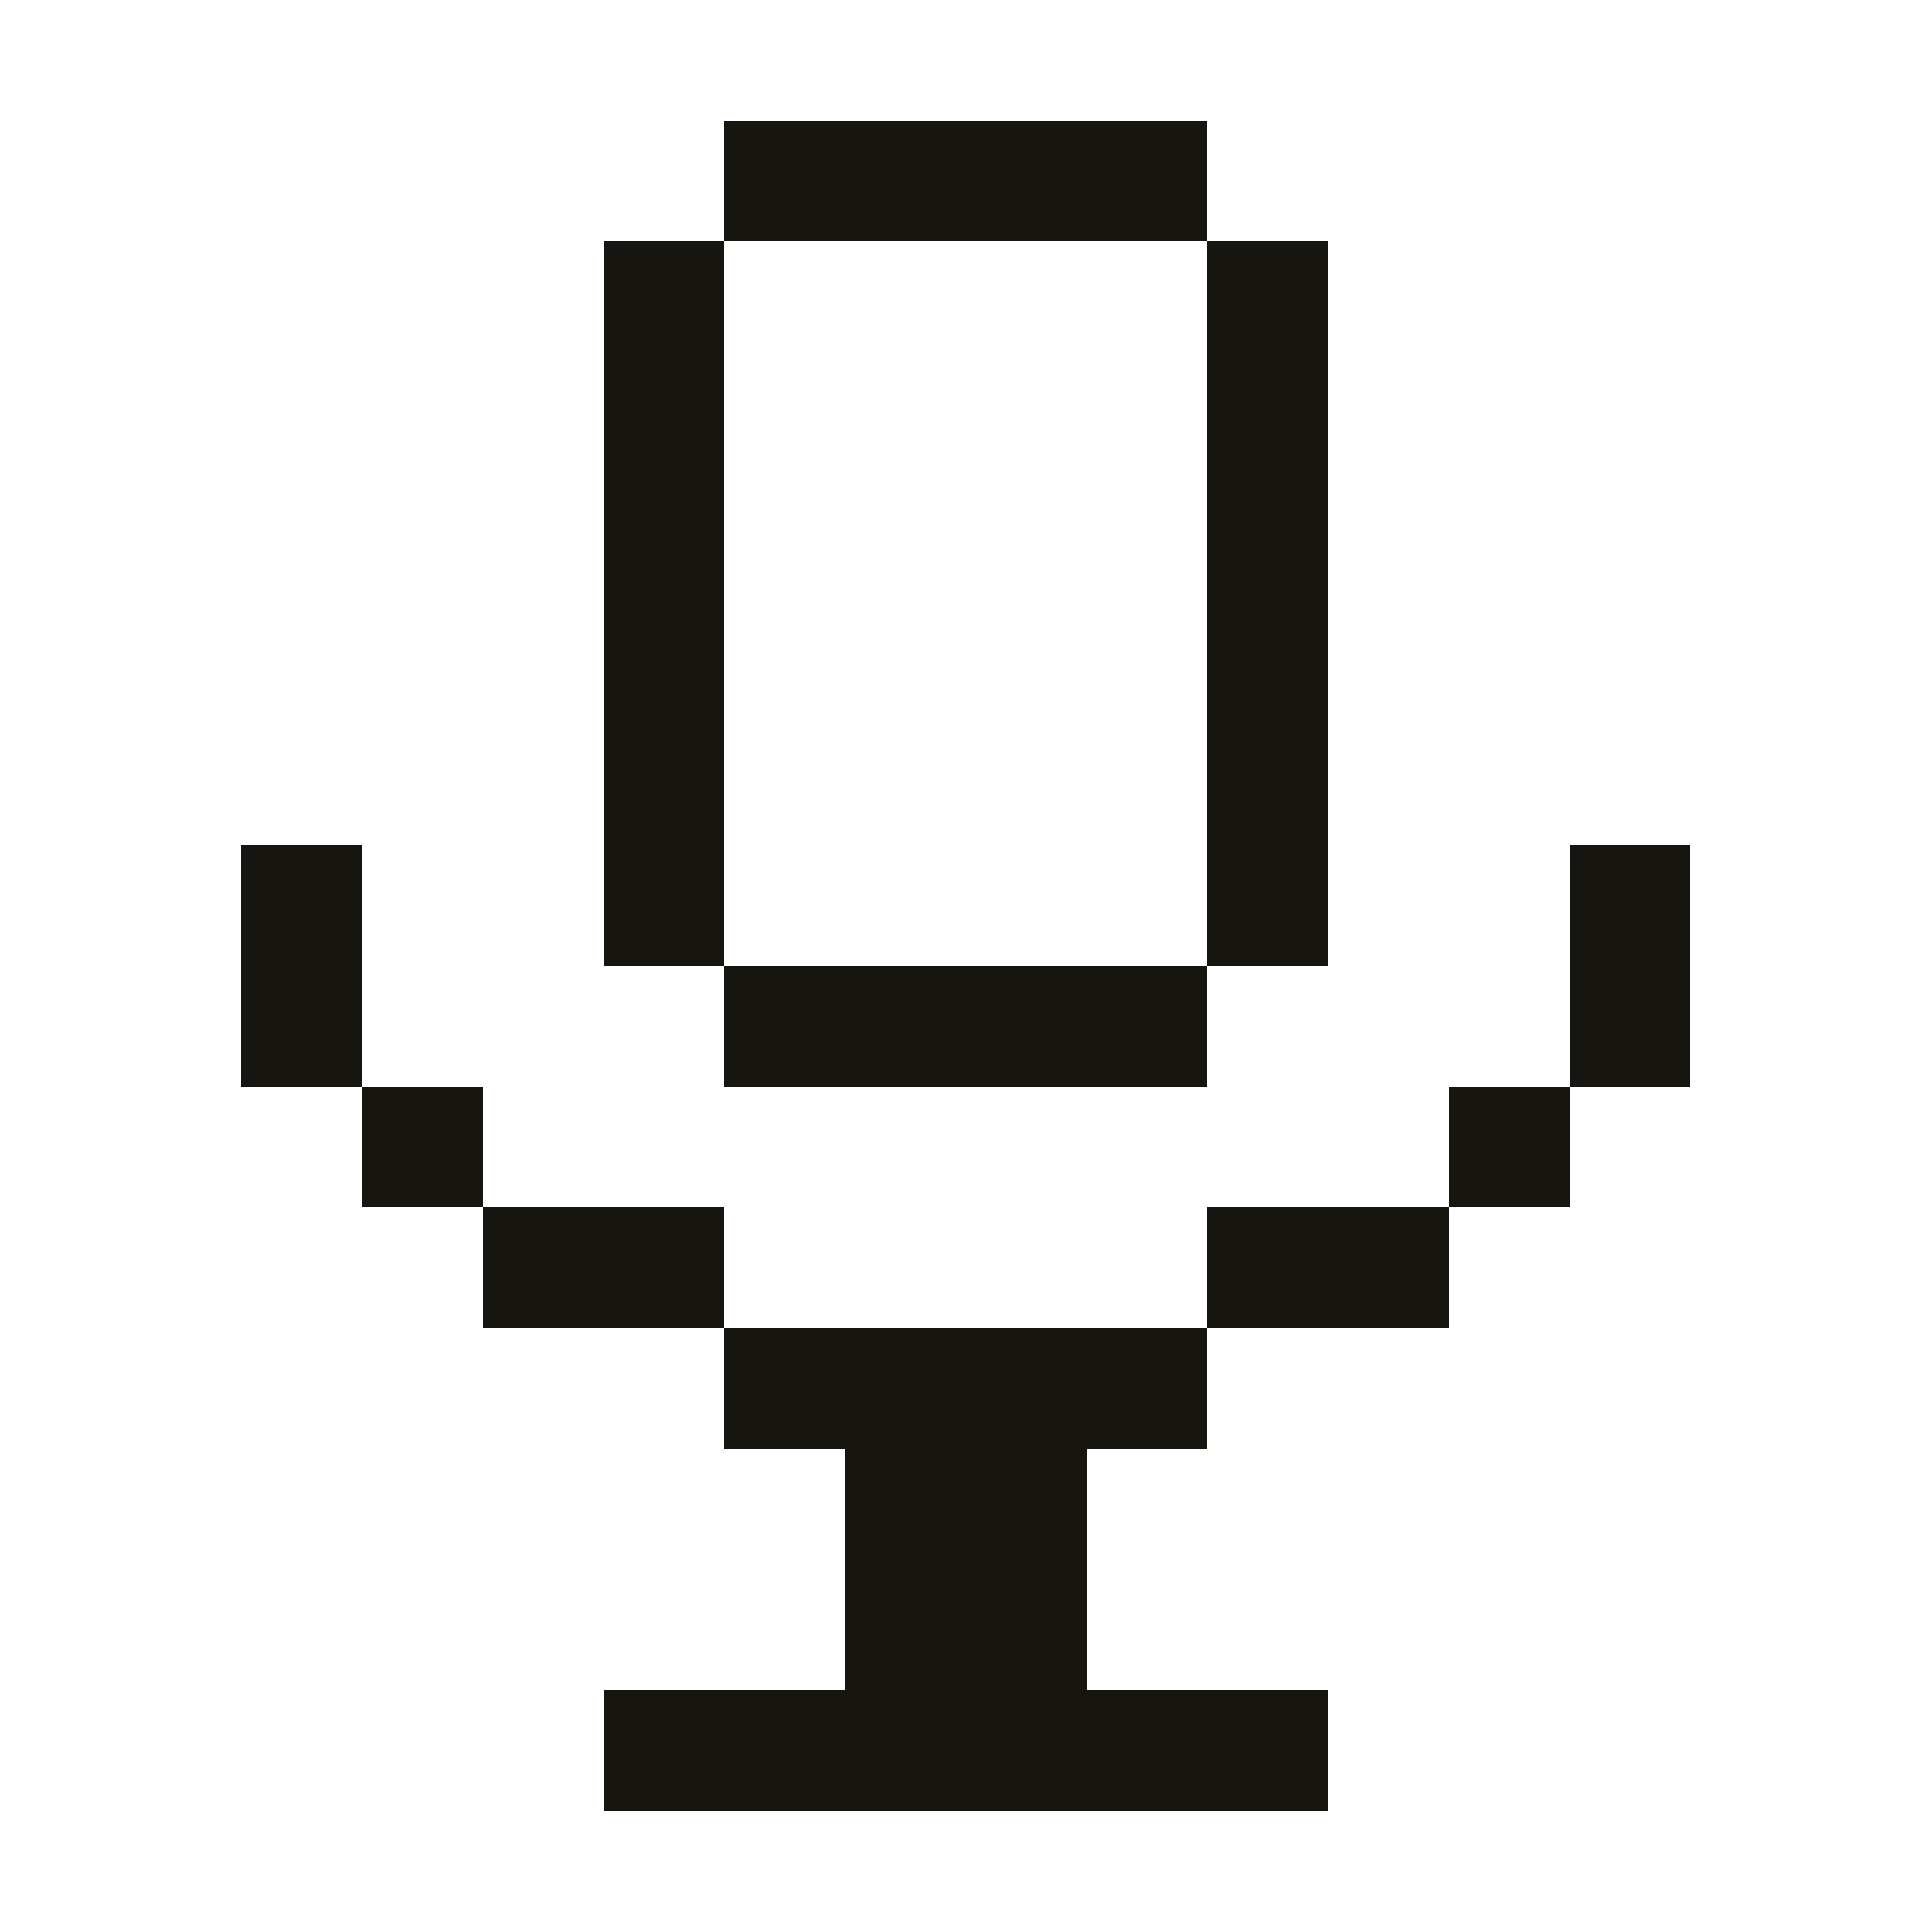
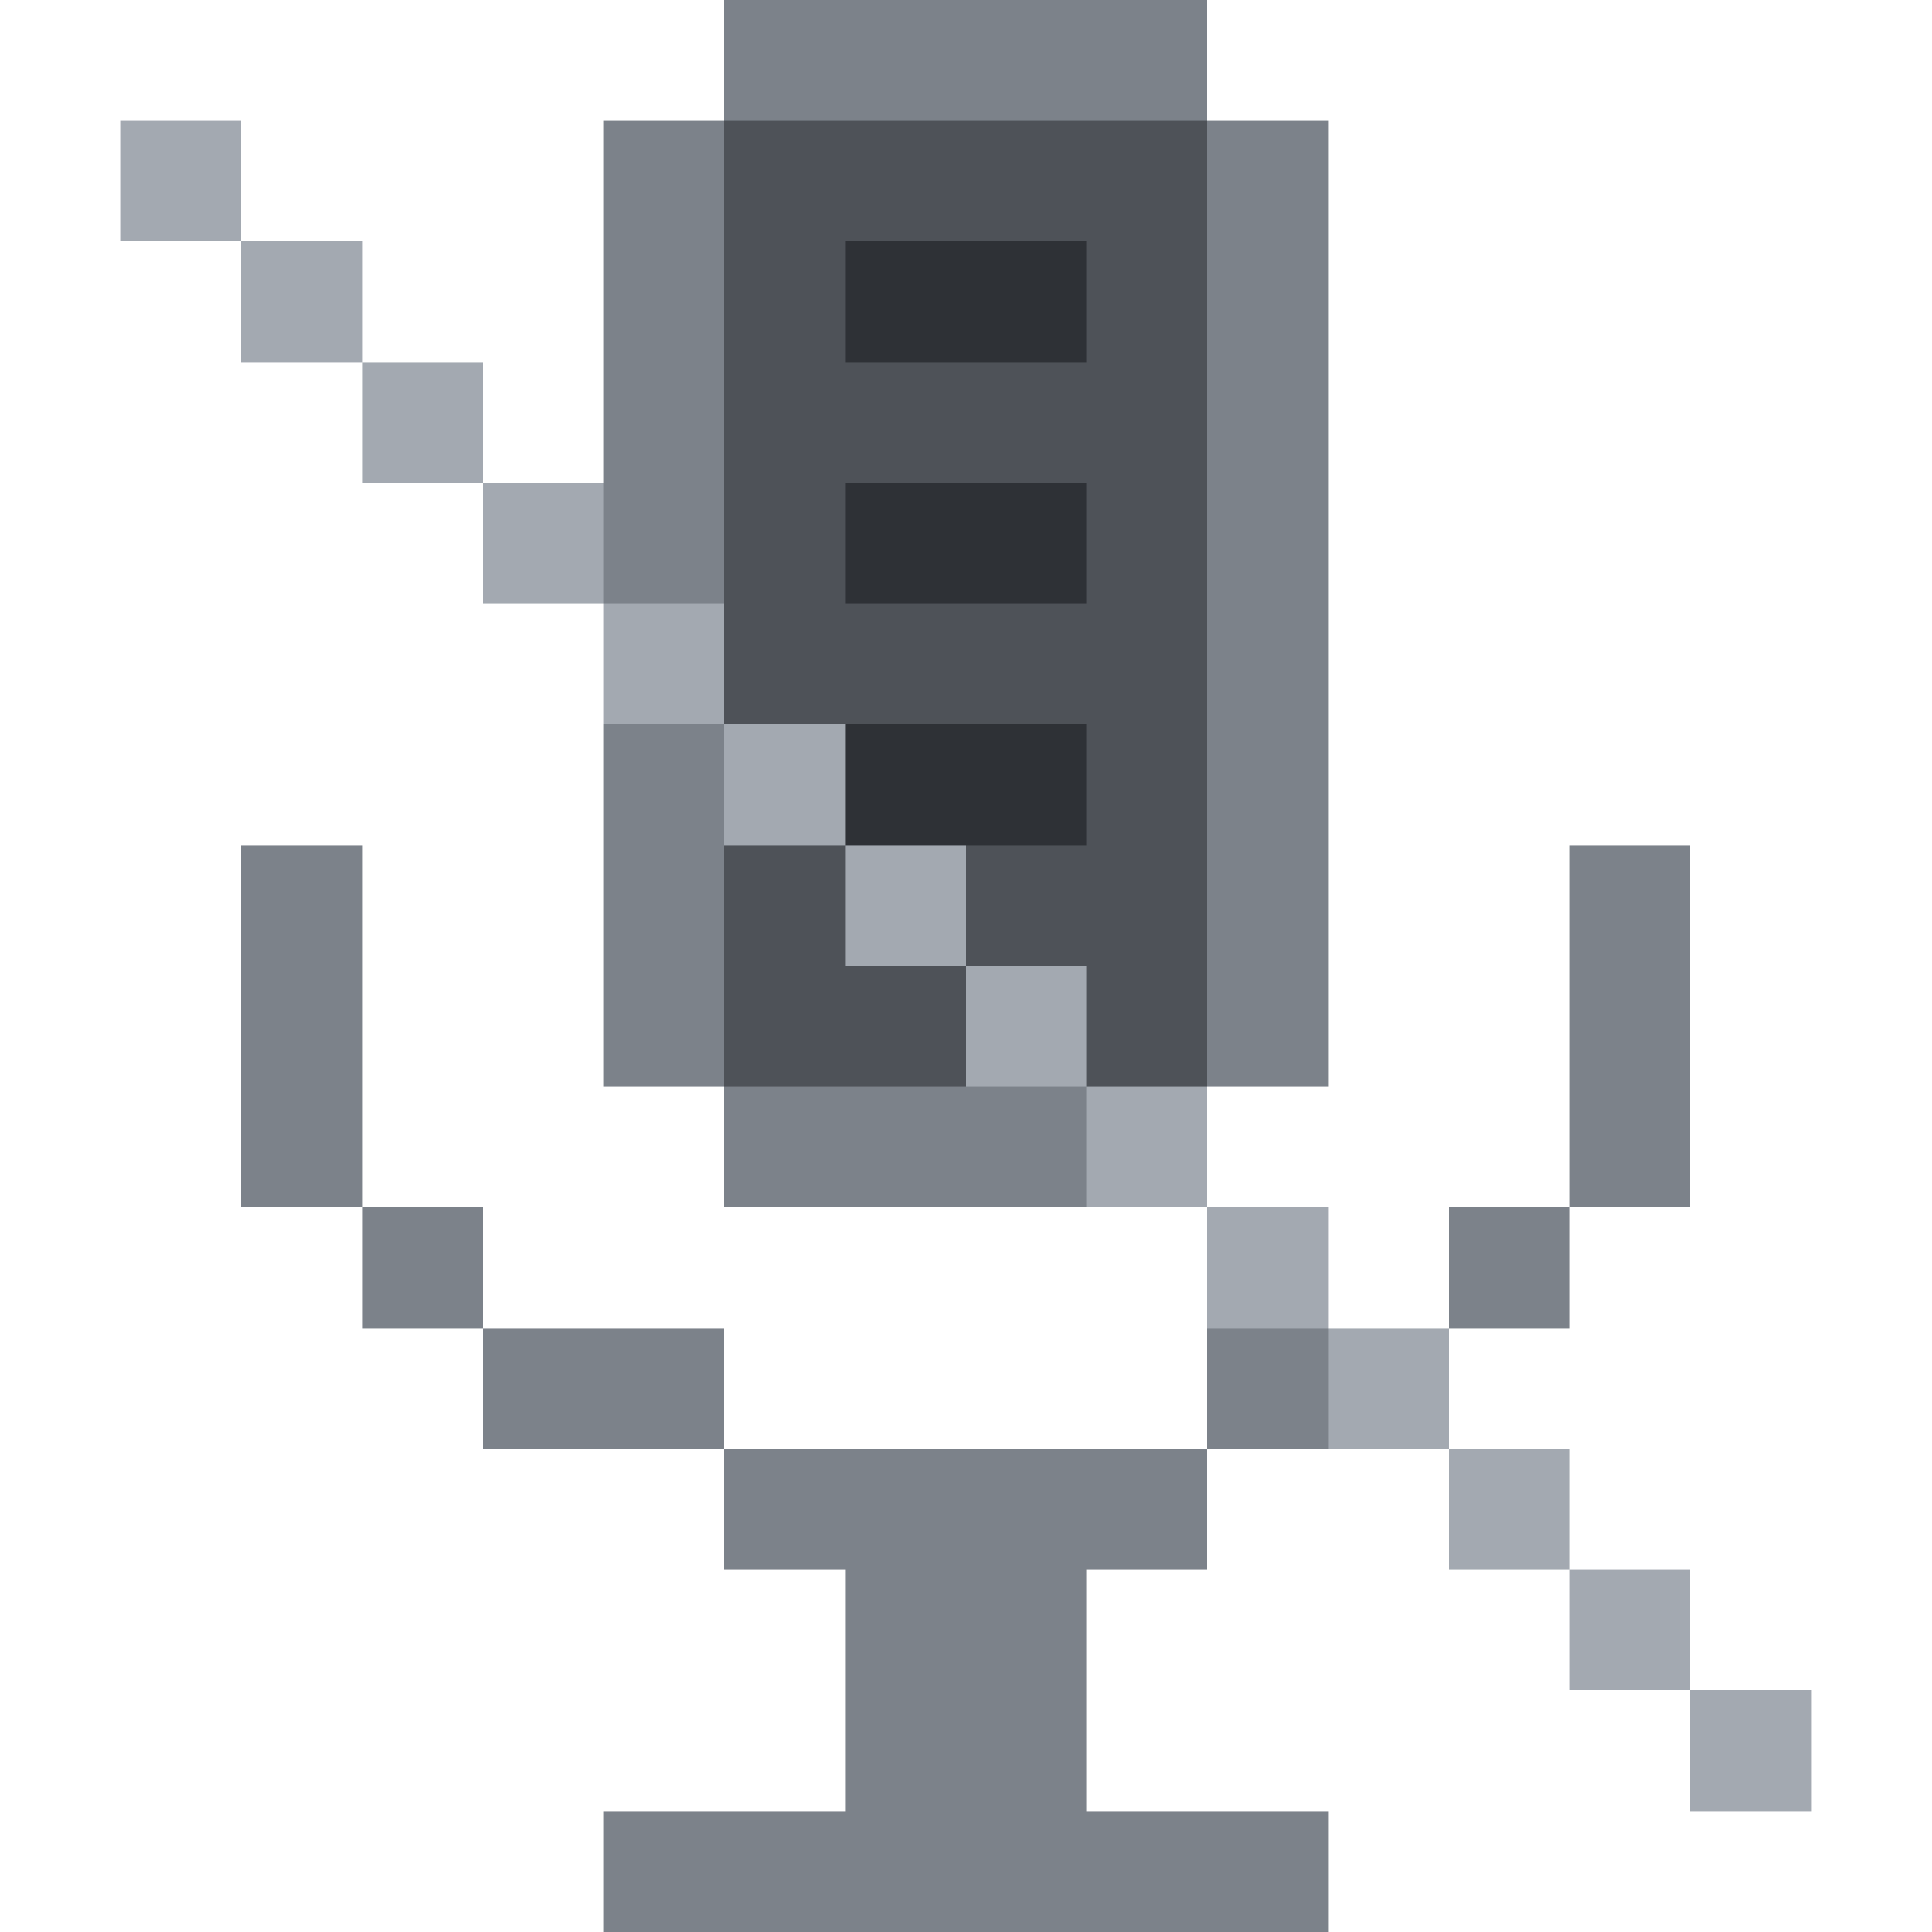
<svg xmlns="http://www.w3.org/2000/svg" viewBox="0 0 16 16" width="16" height="16" shape-rendering="crispEdges" aria-hidden="true" focusable="false">
-   <g fill="#16150f">
-     <rect x="6" y="1" width="1" height="1" />
-     <rect x="7" y="1" width="1" height="1" />
-     <rect x="8" y="1" width="1" height="1" />
-     <rect x="9" y="1" width="1" height="1" />
+   <g fill="#7C828A">
+     <rect x="6" y="0" width="4" height="1" />
+     <rect x="5" y="1" width="1" height="1" />
+     <rect x="10" y="1" width="1" height="1" />
    <rect x="5" y="2" width="1" height="1" />
    <rect x="10" y="2" width="1" height="1" />
    <rect x="5" y="3" width="1" height="1" />
    <rect x="10" y="3" width="1" height="1" />
    <rect x="5" y="4" width="1" height="1" />
    <rect x="10" y="4" width="1" height="1" />
-     <rect x="5" y="5" width="1" height="1" />
    <rect x="10" y="5" width="1" height="1" />
    <rect x="5" y="6" width="1" height="1" />
    <rect x="10" y="6" width="1" height="1" />
    <rect x="2" y="7" width="1" height="1" />
    <rect x="5" y="7" width="1" height="1" />
    <rect x="10" y="7" width="1" height="1" />
    <rect x="13" y="7" width="1" height="1" />
    <rect x="2" y="8" width="1" height="1" />
-     <rect x="6" y="8" width="1" height="1" />
-     <rect x="7" y="8" width="1" height="1" />
+     <rect x="5" y="8" width="1" height="1" />
+     <rect x="10" y="8" width="1" height="1" />
+     <rect x="13" y="8" width="1" height="1" />
+     <rect x="2" y="9" width="1" height="1" />
+     <rect x="6" y="9" width="3" height="1" />
+     <rect x="13" y="9" width="1" height="1" />
+     <rect x="3" y="10" width="1" height="1" />
+     <rect x="12" y="10" width="1" height="1" />
+     <rect x="4" y="11" width="2" height="1" />
+     <rect x="10" y="11" width="1" height="1" />
+     <rect x="6" y="12" width="4" height="1" />
+     <rect x="7" y="13" width="2" height="1" />
+     <rect x="7" y="14" width="2" height="1" />
+     <rect x="5" y="15" width="6" height="1" />
+   </g>
+   <g fill="#A3A9B1">
+     <rect x="1" y="1" width="1" height="1" />
+     <rect x="2" y="2" width="1" height="1" />
+     <rect x="3" y="3" width="1" height="1" />
+     <rect x="4" y="4" width="1" height="1" />
+     <rect x="5" y="5" width="1" height="1" />
+     <rect x="6" y="6" width="1" height="1" />
+     <rect x="7" y="7" width="1" height="1" />
    <rect x="8" y="8" width="1" height="1" />
+     <rect x="9" y="9" width="1" height="1" />
+     <rect x="10" y="10" width="1" height="1" />
+     <rect x="11" y="11" width="1" height="1" />
+     <rect x="12" y="12" width="1" height="1" />
+     <rect x="13" y="13" width="1" height="1" />
+     <rect x="14" y="14" width="1" height="1" />
+   </g>
+   <g fill="#4E5258">
+     <rect x="6" y="1" width="4" height="1" />
+     <rect x="6" y="2" width="1" height="1" />
+     <rect x="9" y="2" width="1" height="1" />
+     <rect x="6" y="3" width="4" height="1" />
+     <rect x="6" y="4" width="1" height="1" />
+     <rect x="9" y="4" width="1" height="1" />
+     <rect x="6" y="5" width="4" height="1" />
+     <rect x="9" y="6" width="1" height="1" />
+     <rect x="6" y="7" width="1" height="1" />
+     <rect x="8" y="7" width="2" height="1" />
+     <rect x="6" y="8" width="2" height="1" />
    <rect x="9" y="8" width="1" height="1" />
-     <rect x="13" y="8" width="1" height="1" />
-     <rect x="3" y="9" width="1" height="1" />
-     <rect x="12" y="9" width="1" height="1" />
-     <rect x="4" y="10" width="1" height="1" />
-     <rect x="5" y="10" width="1" height="1" />
-     <rect x="10" y="10" width="1" height="1" />
-     <rect x="11" y="10" width="1" height="1" />
-     <rect x="6" y="11" width="1" height="1" />
-     <rect x="7" y="11" width="1" height="1" />
-     <rect x="8" y="11" width="1" height="1" />
-     <rect x="9" y="11" width="1" height="1" />
-     <rect x="7" y="12" width="1" height="1" />
-     <rect x="8" y="12" width="1" height="1" />
-     <rect x="7" y="13" width="1" height="1" />
-     <rect x="8" y="13" width="1" height="1" />
-     <rect x="5" y="14" width="1" height="1" />
-     <rect x="6" y="14" width="1" height="1" />
-     <rect x="7" y="14" width="1" height="1" />
-     <rect x="8" y="14" width="1" height="1" />
-     <rect x="9" y="14" width="1" height="1" />
-     <rect x="10" y="14" width="1" height="1" />
+   </g>
+   <g fill="#2E3136">
+     <rect x="7" y="2" width="2" height="1" />
+     <rect x="7" y="4" width="2" height="1" />
+     <rect x="7" y="6" width="2" height="1" />
  </g>
</svg>
